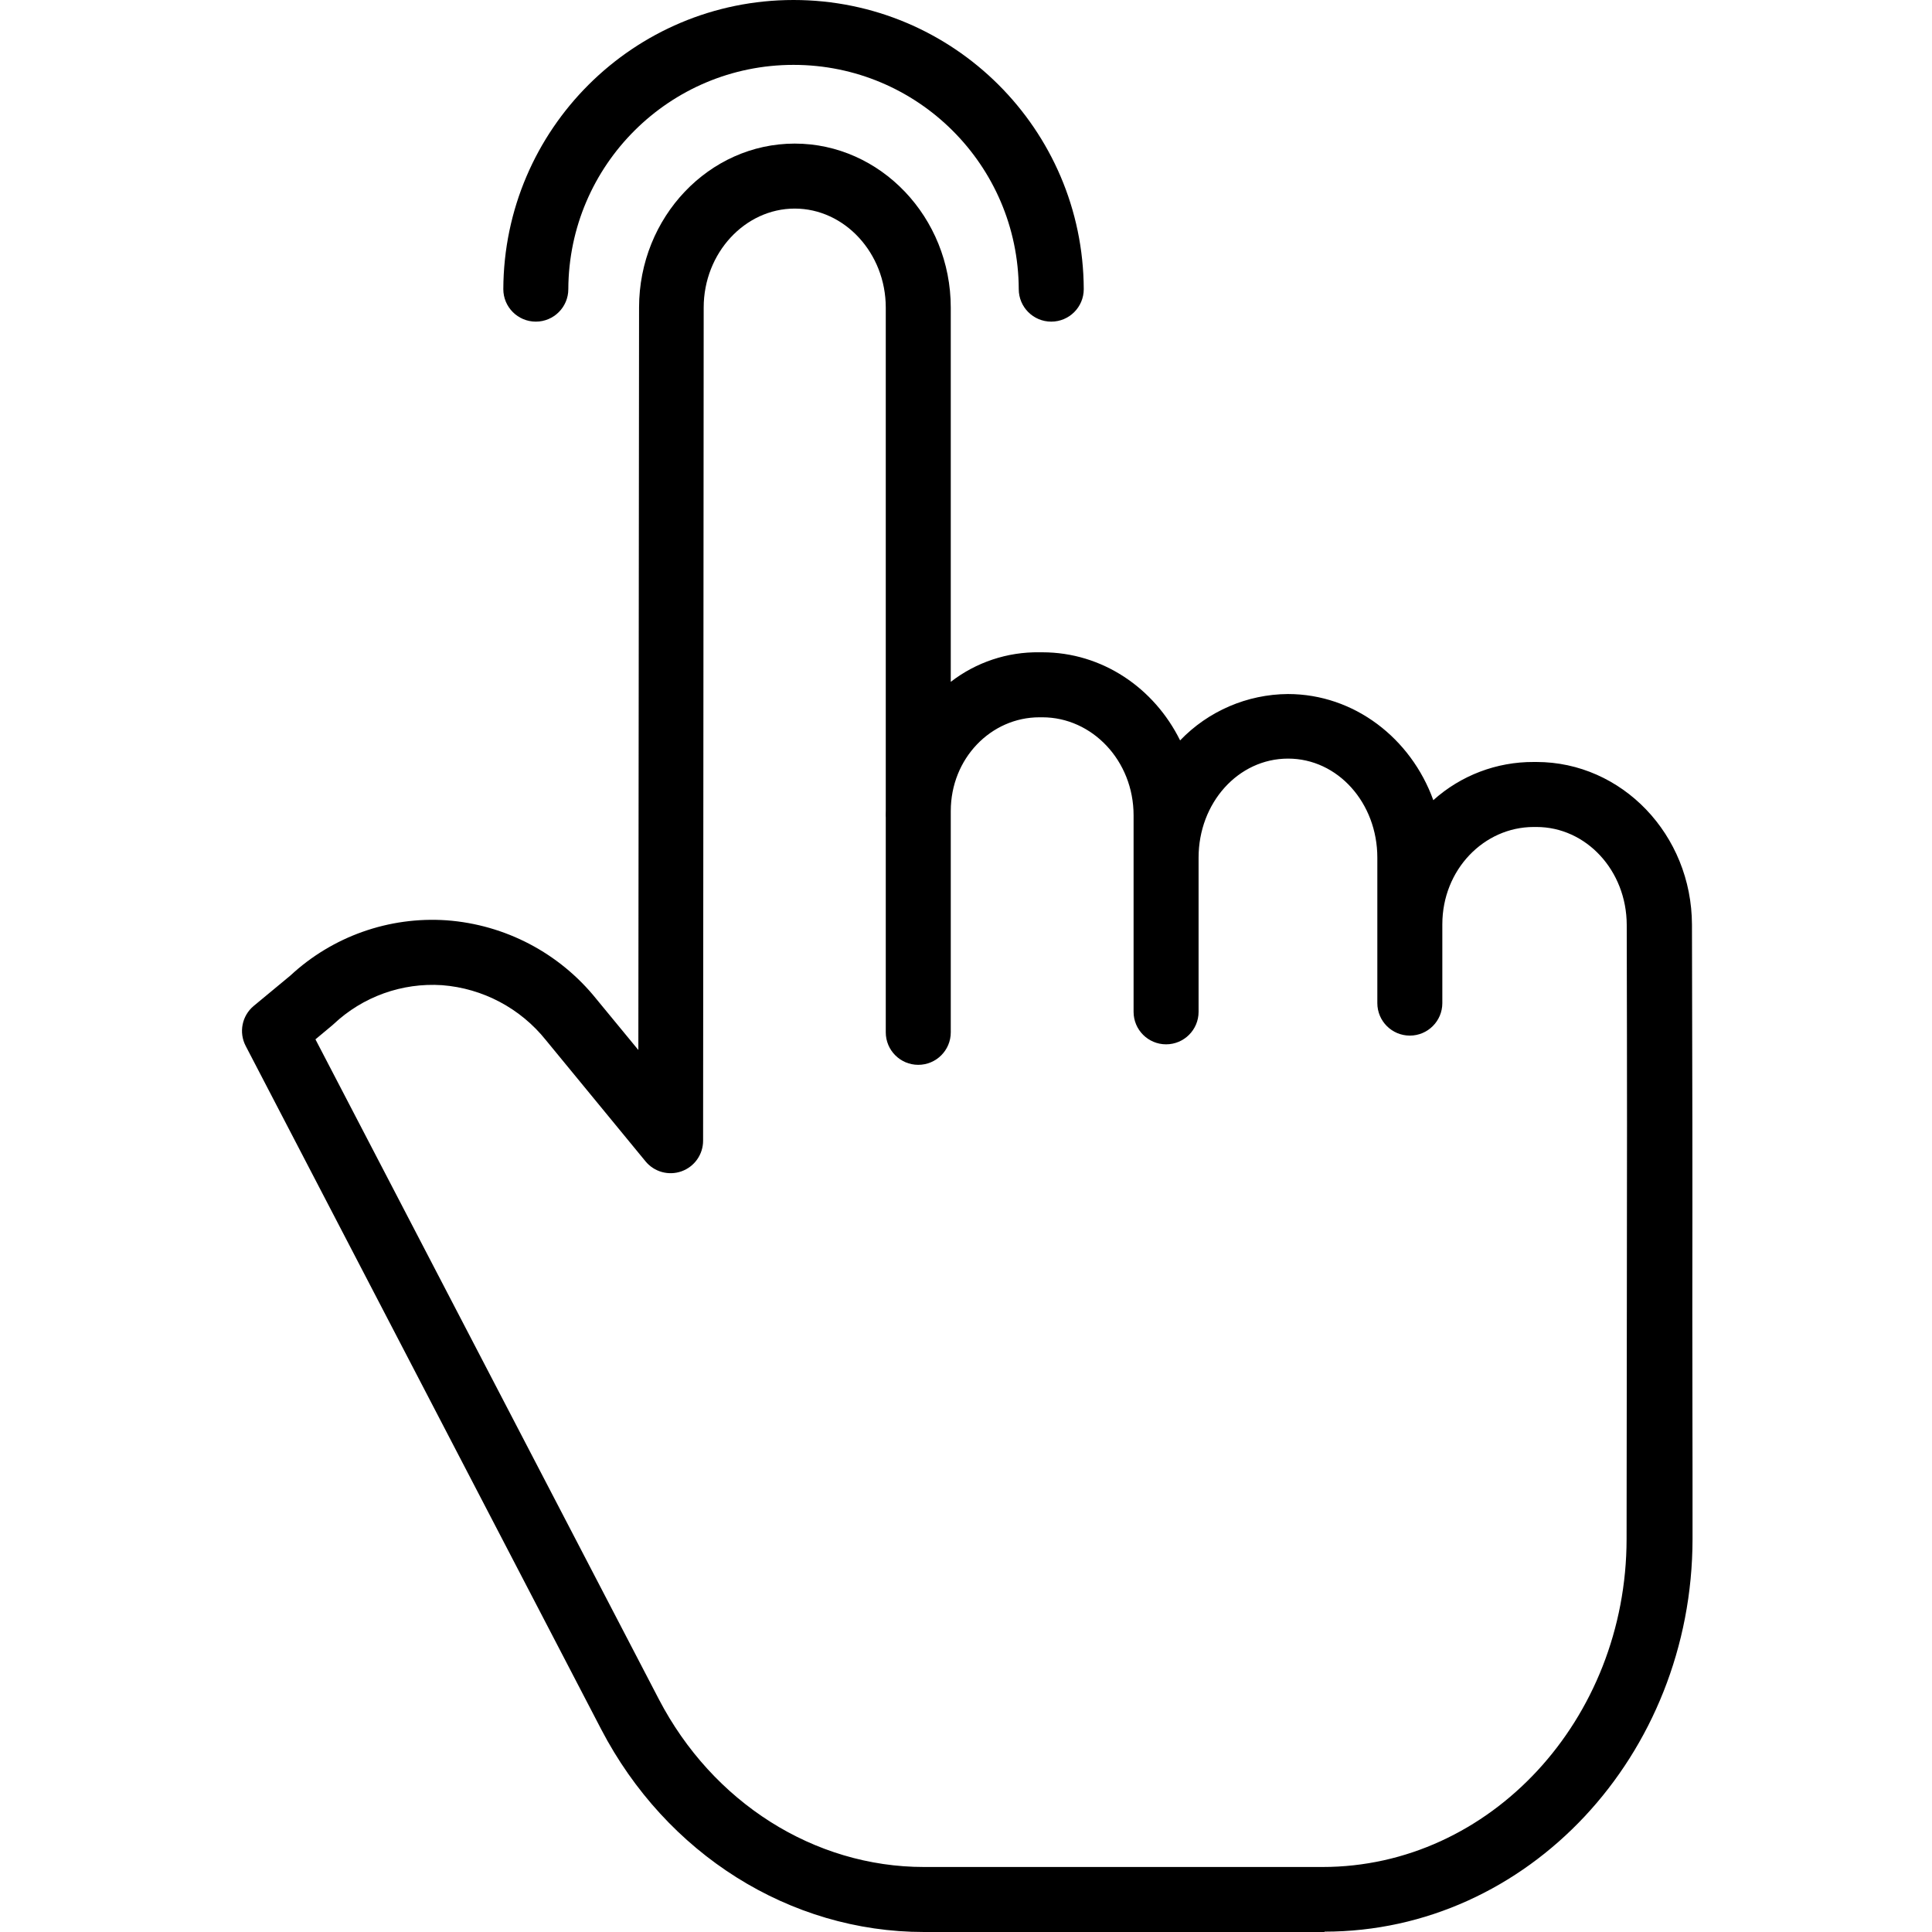
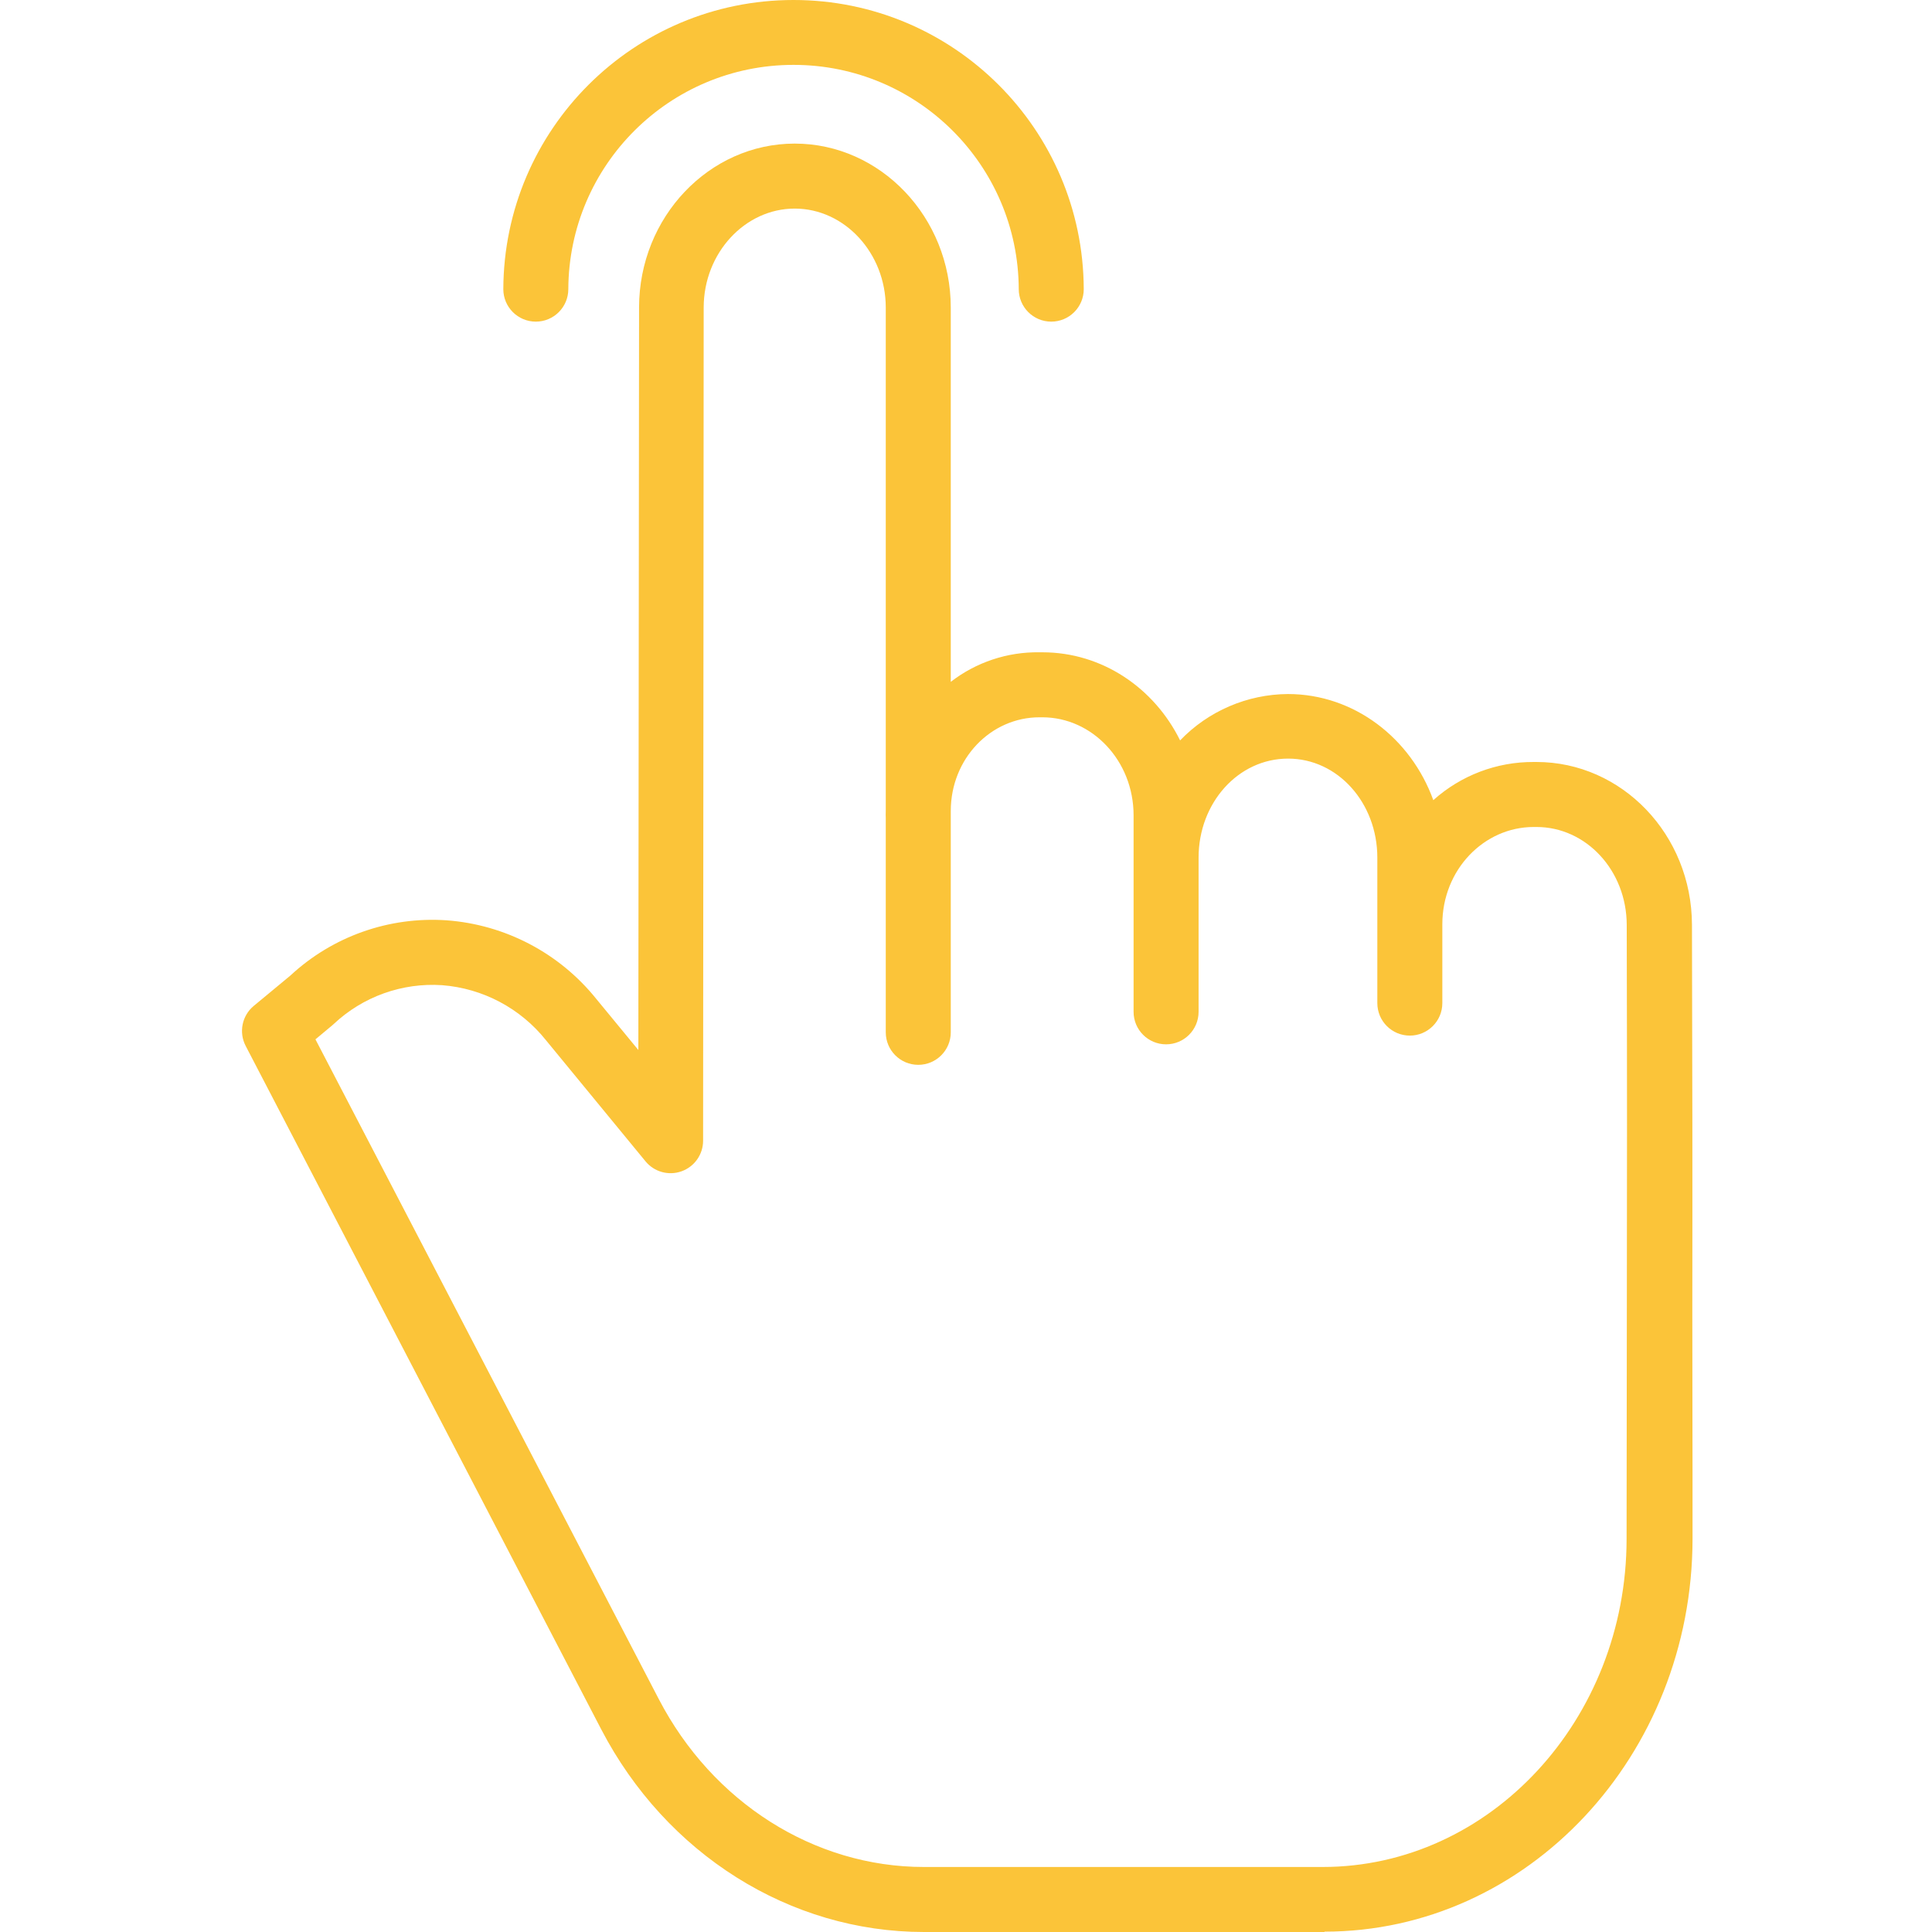
- <svg xmlns="http://www.w3.org/2000/svg" height="25pt" viewBox="-59 0 475 475.57" width="25pt">
+ <svg xmlns="http://www.w3.org/2000/svg" height="25pt" fill="#fbc439" viewBox="-59 0 475 475.57" width="25pt">
  <path d="m318.918 187.566h-.668c-9.121-.051-17.934 3.301-24.719 9.398-5.492-15.199-19.449-26.125-35.797-26.125-10.02.07-19.59 4.184-26.531 11.414-6.383-12.922-19.188-21.688-33.91-21.688h-.711c-7.891-.121-15.59 2.445-21.832 7.273v-92.121c0-22.262-17.332-40.371-38.414-40.371-21.059 0-38.301 18.098-38.312 40.344l-.176 182.773-10.344-12.562c-9.07-11.293-22.422-18.305-36.867-19.363-14.148-.969-28.066 3.953-38.457 13.609l-9 7.457c-2.902 2.406-3.73 6.508-1.992 9.852l87.504 168.199c16 30.738 46.441 49.914 79.445 49.914h98.613v-.086c50 0 90.539-43.387 90.59-96.66.02-23.836-.07-41.602-.055-56 .051-38.523.012-52.738-.086-95.18-.051-22.211-17.258-40.078-38.281-40.078zm22.25 135.203c-.016 14.402-.039 32.238-.062 56.074-.043 44.465-33.609 80.723-74.824 80.723h-98.141c-27.016 0-52.02-15.879-65.25-41.301l-84.527-162.426 4.172-3.48c.105-.086.207-.188.309-.277 7.176-6.754 16.832-10.223 26.664-9.578 10.051.77 19.324 5.684 25.609 13.562l24.488 29.797c2.141 2.613 5.695 3.594 8.875 2.457 3.18-1.137 5.305-4.152 5.305-7.527l.145-205.094c.008-13.43 10.164-24.355 22.414-24.355s22.406 10.938 22.406 24.375v123.66c0 .43-.02.863-.02 1.301 0 .188.02.379.02.562v52.871c0 4.418 3.582 8 8 8s8-3.582 8-8v-54.465c0-12.957 9.898-23.082 21.832-23.082h.711c12.258 0 22.457 10.684 22.457 24.121v48.379c0 4.418 3.582 8 8 8s8-3.582 8-8v-37.957c0-13.441 9.711-24.375 22.035-24.375 12.254 0 21.965 10.93 21.965 24.375v35.809c0 4.418 3.582 8 8 8s8-3.582 8-8v-19.391c0-13.441 10.242-23.961 22.5-23.961h.668c12.227 0 22.191 10.699 22.223 24.098.098 42.41.078 56.609.027 95.105zm0 0" />
  <path d="m72.609 79.172c4.418 0 8-3.582 8-8 .129-30.527 24.914-55.203 55.438-55.203 30.527 0 55.309 24.676 55.438 55.203 0 4.418 3.582 8 8 8s8-3.582 8-8c-.148-39.352-32.086-71.172-71.438-71.172-39.348 0-71.289 31.82-71.438 71.172 0 4.418 3.582 8 8 8zm0 0" />
</svg>
